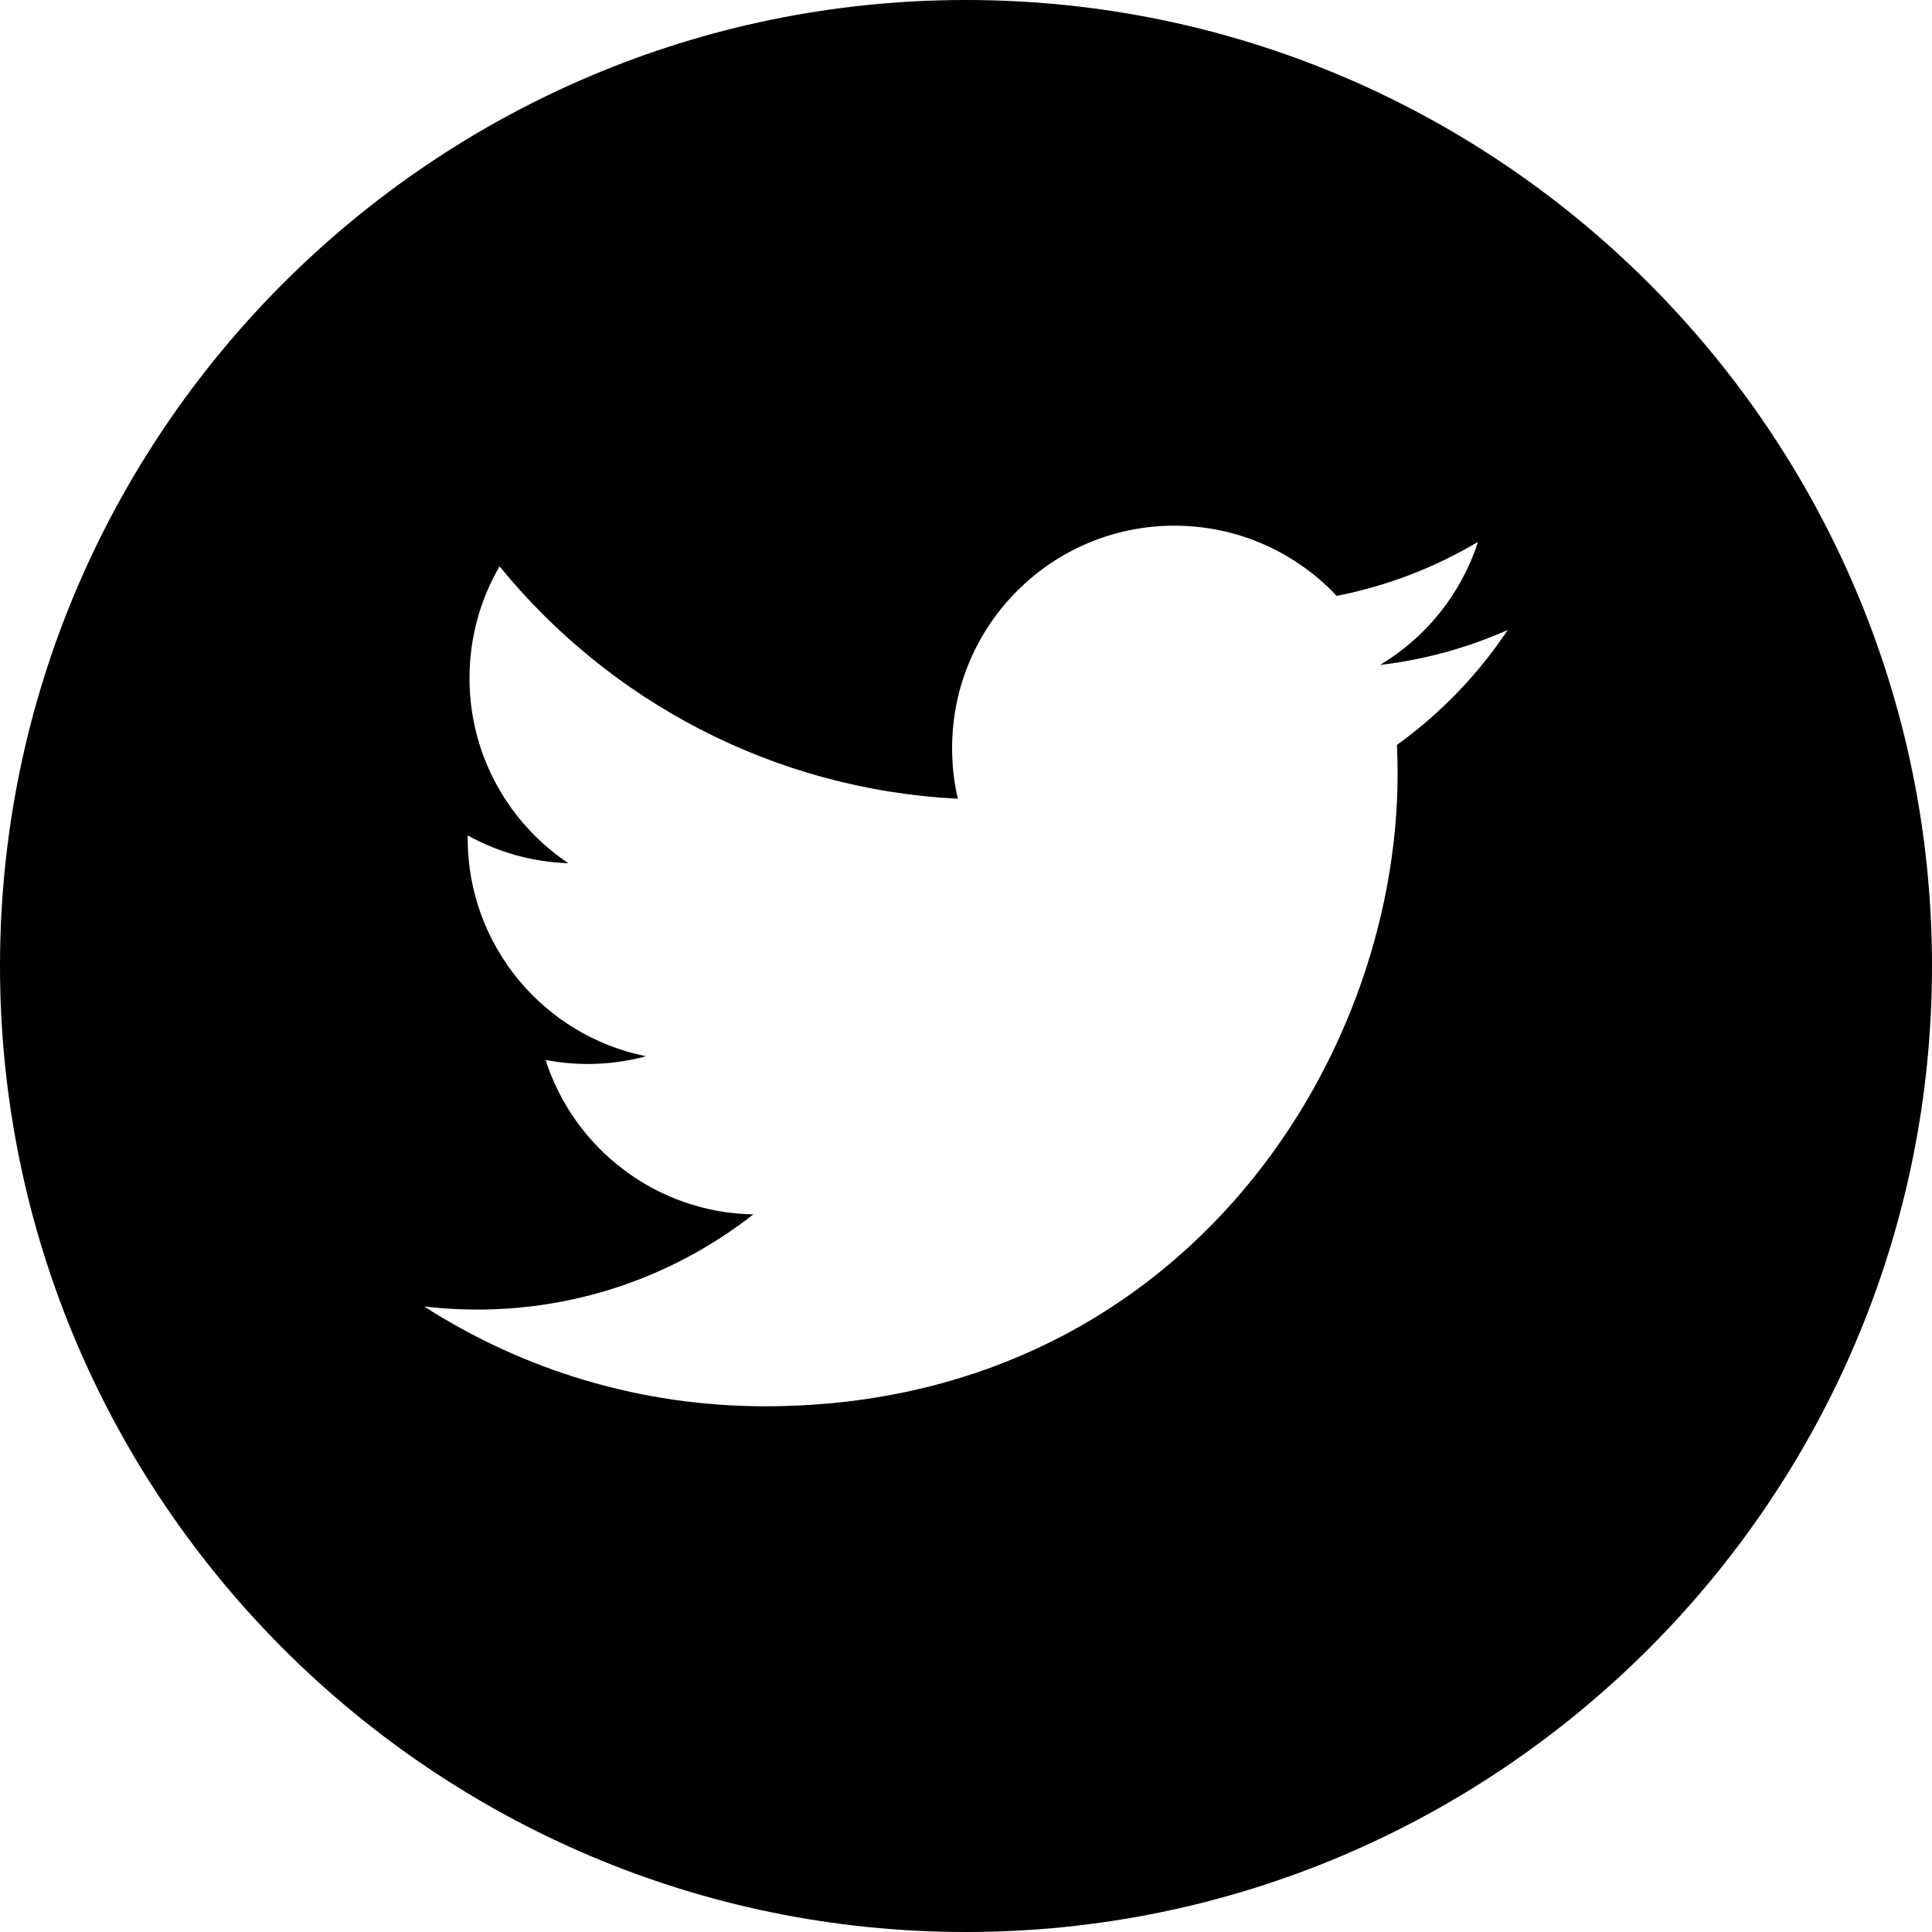
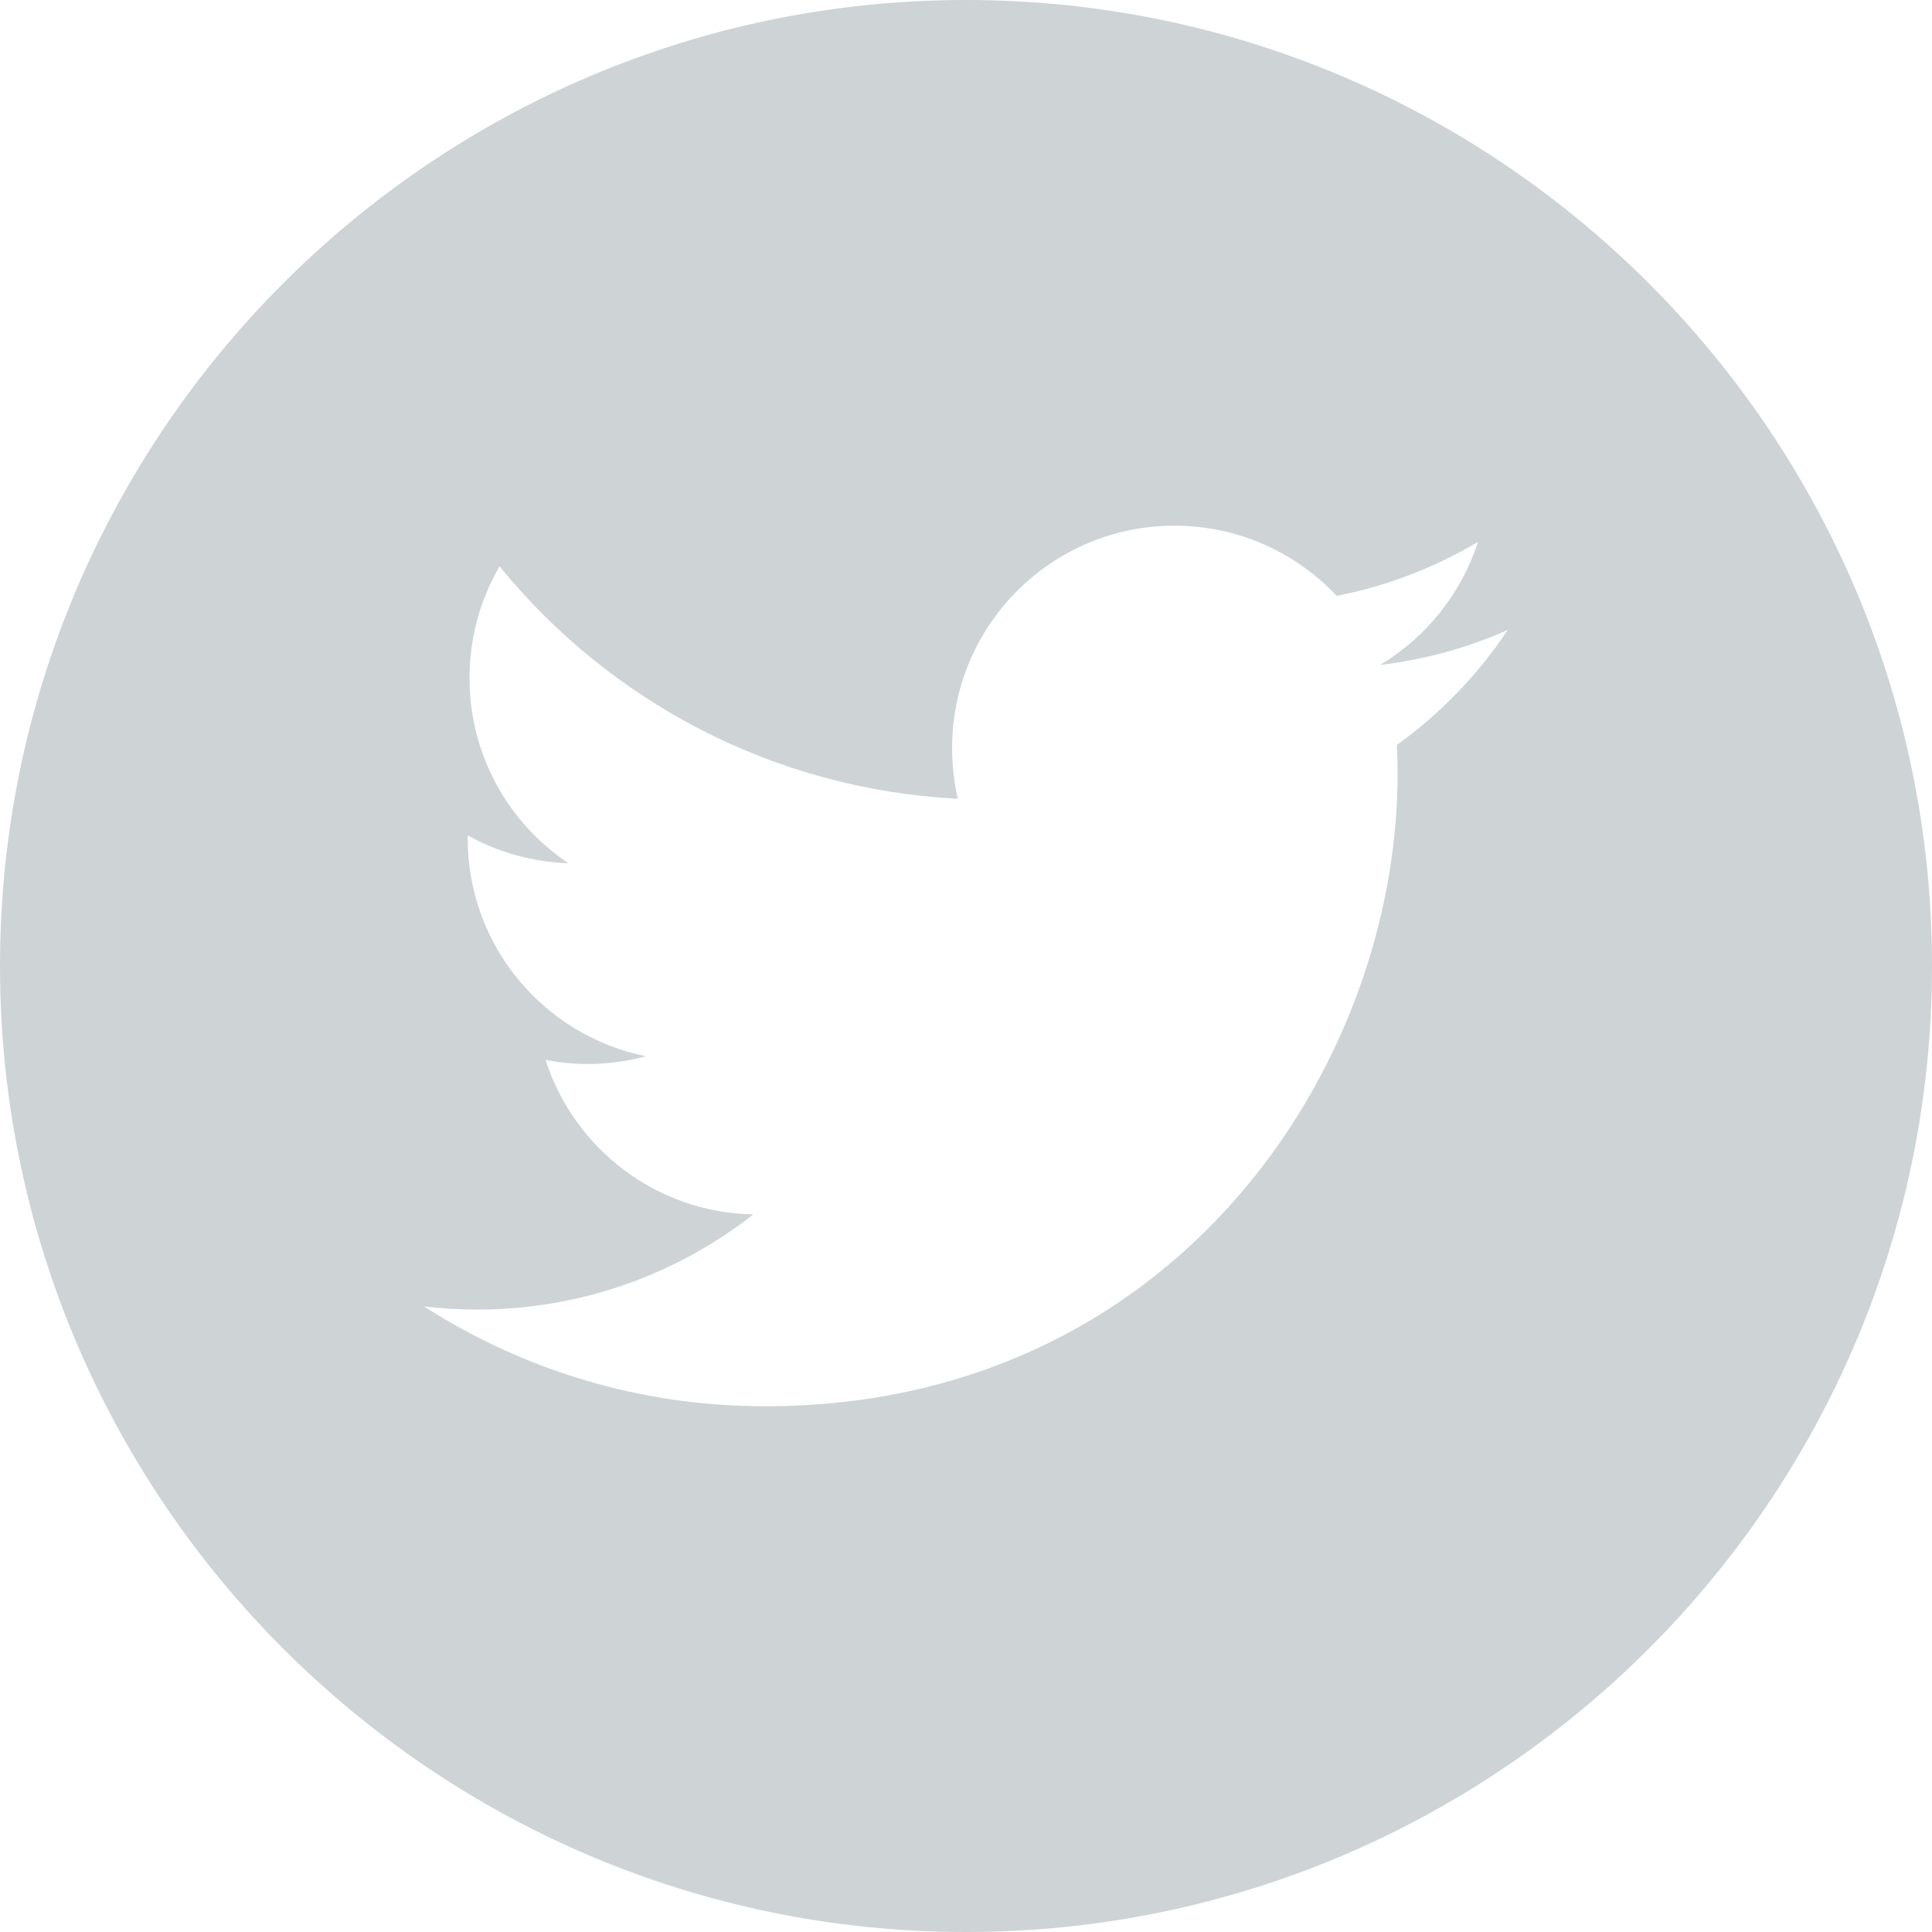
- <svg xmlns="http://www.w3.org/2000/svg" version="1.1" id="Capa_1" x="0px" y="0px" width="49.652px" height="49.652px" viewBox="0 0 49.652 49.652" style="enable-background:new 0 0 49.652 49.652;" xml:space="preserve">
+ <svg xmlns="http://www.w3.org/2000/svg" version="1.1" id="Capa_1" x="0px" y="0px" width="512px" height="512px" viewBox="0 0 49.652 49.652" style="enable-background:new 0 0 49.652 49.652;" xml:space="preserve">
  <g>
    <g>
-       <path d="M24.826,0C11.137,0,0,11.137,0,24.826c0,13.688,11.137,24.826,24.826,24.826c13.688,0,24.826-11.138,24.826-24.826    C49.652,11.137,38.516,0,24.826,0z M35.901,19.144c0.011,0.246,0.017,0.494,0.017,0.742c0,7.551-5.746,16.255-16.259,16.255    c-3.227,0-6.231-0.943-8.759-2.565c0.447,0.053,0.902,0.08,1.363,0.08c2.678,0,5.141-0.914,7.097-2.446    c-2.5-0.046-4.611-1.698-5.338-3.969c0.348,0.066,0.707,0.103,1.074,0.103c0.521,0,1.027-0.068,1.506-0.199    c-2.614-0.524-4.583-2.833-4.583-5.603c0-0.024,0-0.049,0.001-0.072c0.77,0.427,1.651,0.685,2.587,0.714    c-1.532-1.023-2.541-2.773-2.541-4.755c0-1.048,0.281-2.03,0.773-2.874c2.817,3.458,7.029,5.732,11.777,5.972    c-0.098-0.419-0.147-0.854-0.147-1.303c0-3.155,2.558-5.714,5.713-5.714c1.644,0,3.127,0.694,4.171,1.804    c1.303-0.256,2.523-0.73,3.63-1.387c-0.43,1.335-1.333,2.454-2.516,3.162c1.157-0.138,2.261-0.444,3.282-0.899    C37.987,17.334,37.018,18.341,35.901,19.144z" />
+       <path d="M24.826,0C11.137,0,0,11.137,0,24.826c0,13.688,11.137,24.826,24.826,24.826c13.688,0,24.826-11.138,24.826-24.826    C49.652,11.137,38.516,0,24.826,0z M35.901,19.144c0.011,0.246,0.017,0.494,0.017,0.742c0,7.551-5.746,16.255-16.259,16.255    c-3.227,0-6.231-0.943-8.759-2.565c0.447,0.053,0.902,0.08,1.363,0.08c2.678,0,5.141-0.914,7.097-2.446    c-2.5-0.046-4.611-1.698-5.338-3.969c0.348,0.066,0.707,0.103,1.074,0.103c0.521,0,1.027-0.068,1.506-0.199    c-2.614-0.524-4.583-2.833-4.583-5.603c0-0.024,0-0.049,0.001-0.072c0.77,0.427,1.651,0.685,2.587,0.714    c-1.532-1.023-2.541-2.773-2.541-4.755c0-1.048,0.281-2.03,0.773-2.874c2.817,3.458,7.029,5.732,11.777,5.972    c-0.098-0.419-0.147-0.854-0.147-1.303c0-3.155,2.558-5.714,5.713-5.714c1.644,0,3.127,0.694,4.171,1.804    c1.303-0.256,2.523-0.73,3.63-1.387c-0.43,1.335-1.333,2.454-2.516,3.162c1.157-0.138,2.261-0.444,3.282-0.899    C37.987,17.334,37.018,18.341,35.901,19.144z" fill="#ced3d6" />
    </g>
  </g>
  <g>
</g>
  <g>
</g>
  <g>
</g>
  <g>
</g>
  <g>
</g>
  <g>
</g>
  <g>
</g>
  <g>
</g>
  <g>
</g>
  <g>
</g>
  <g>
</g>
  <g>
</g>
  <g>
</g>
  <g>
</g>
  <g>
</g>
</svg>
